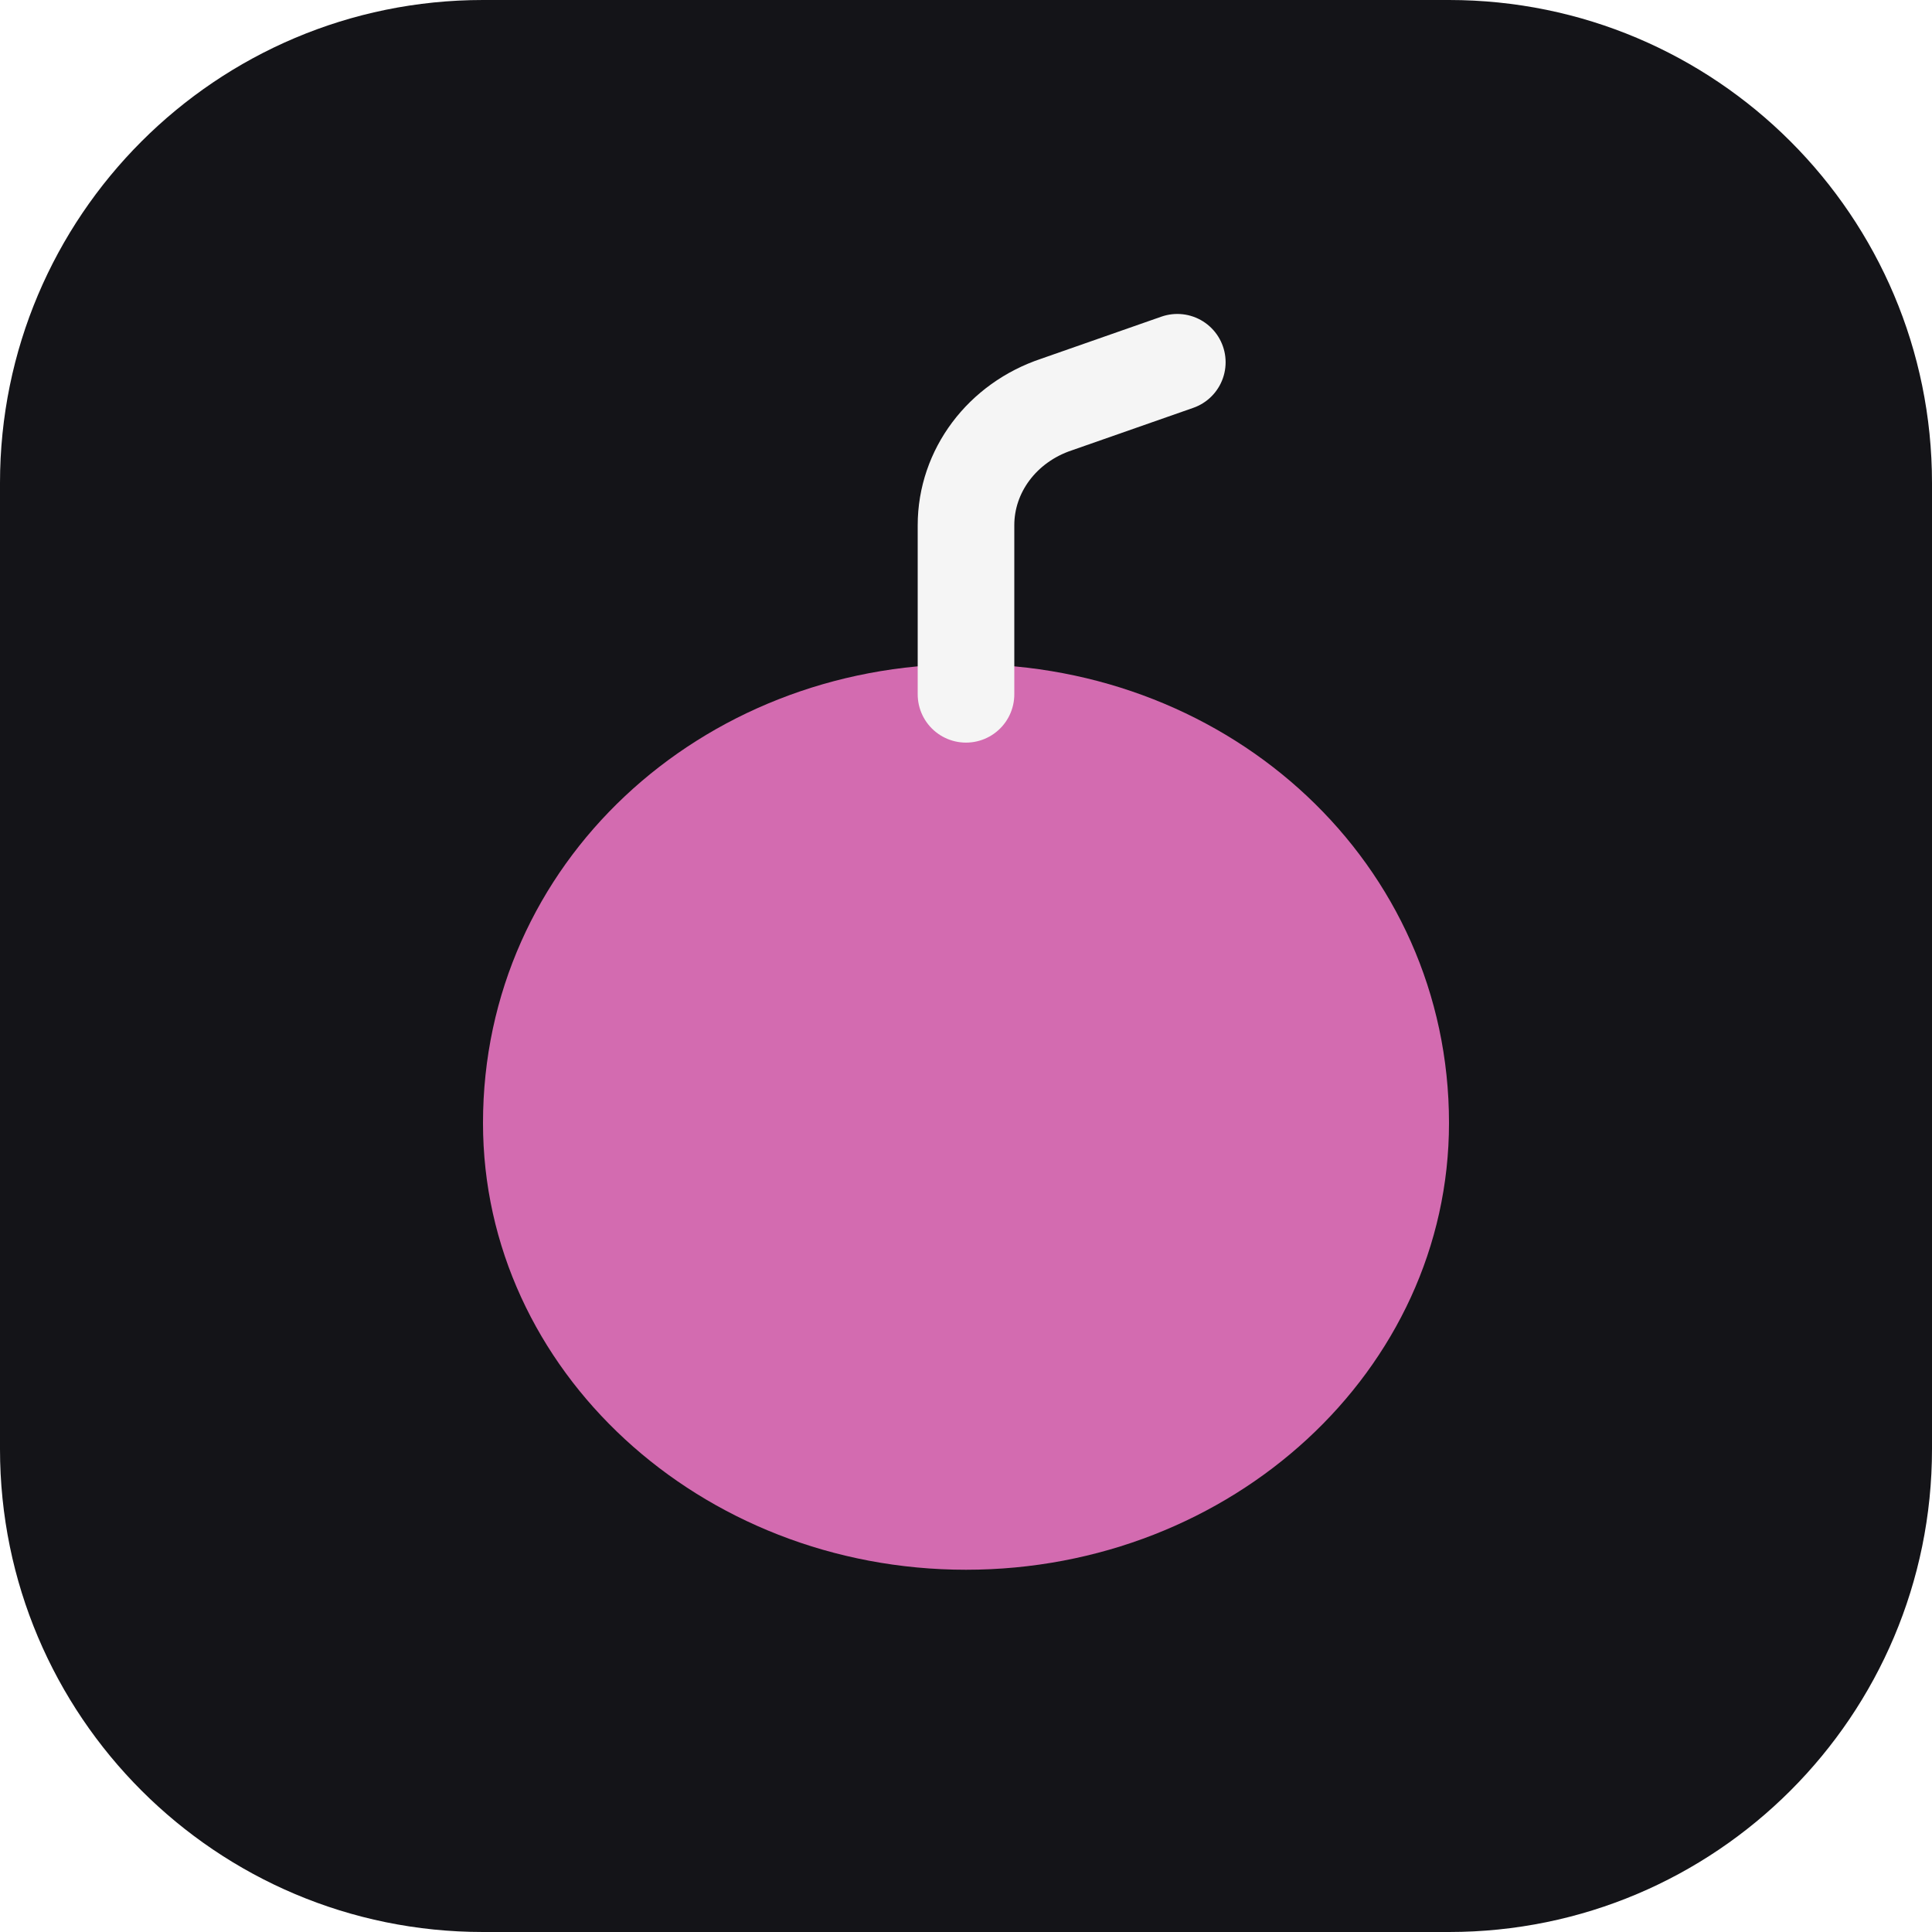
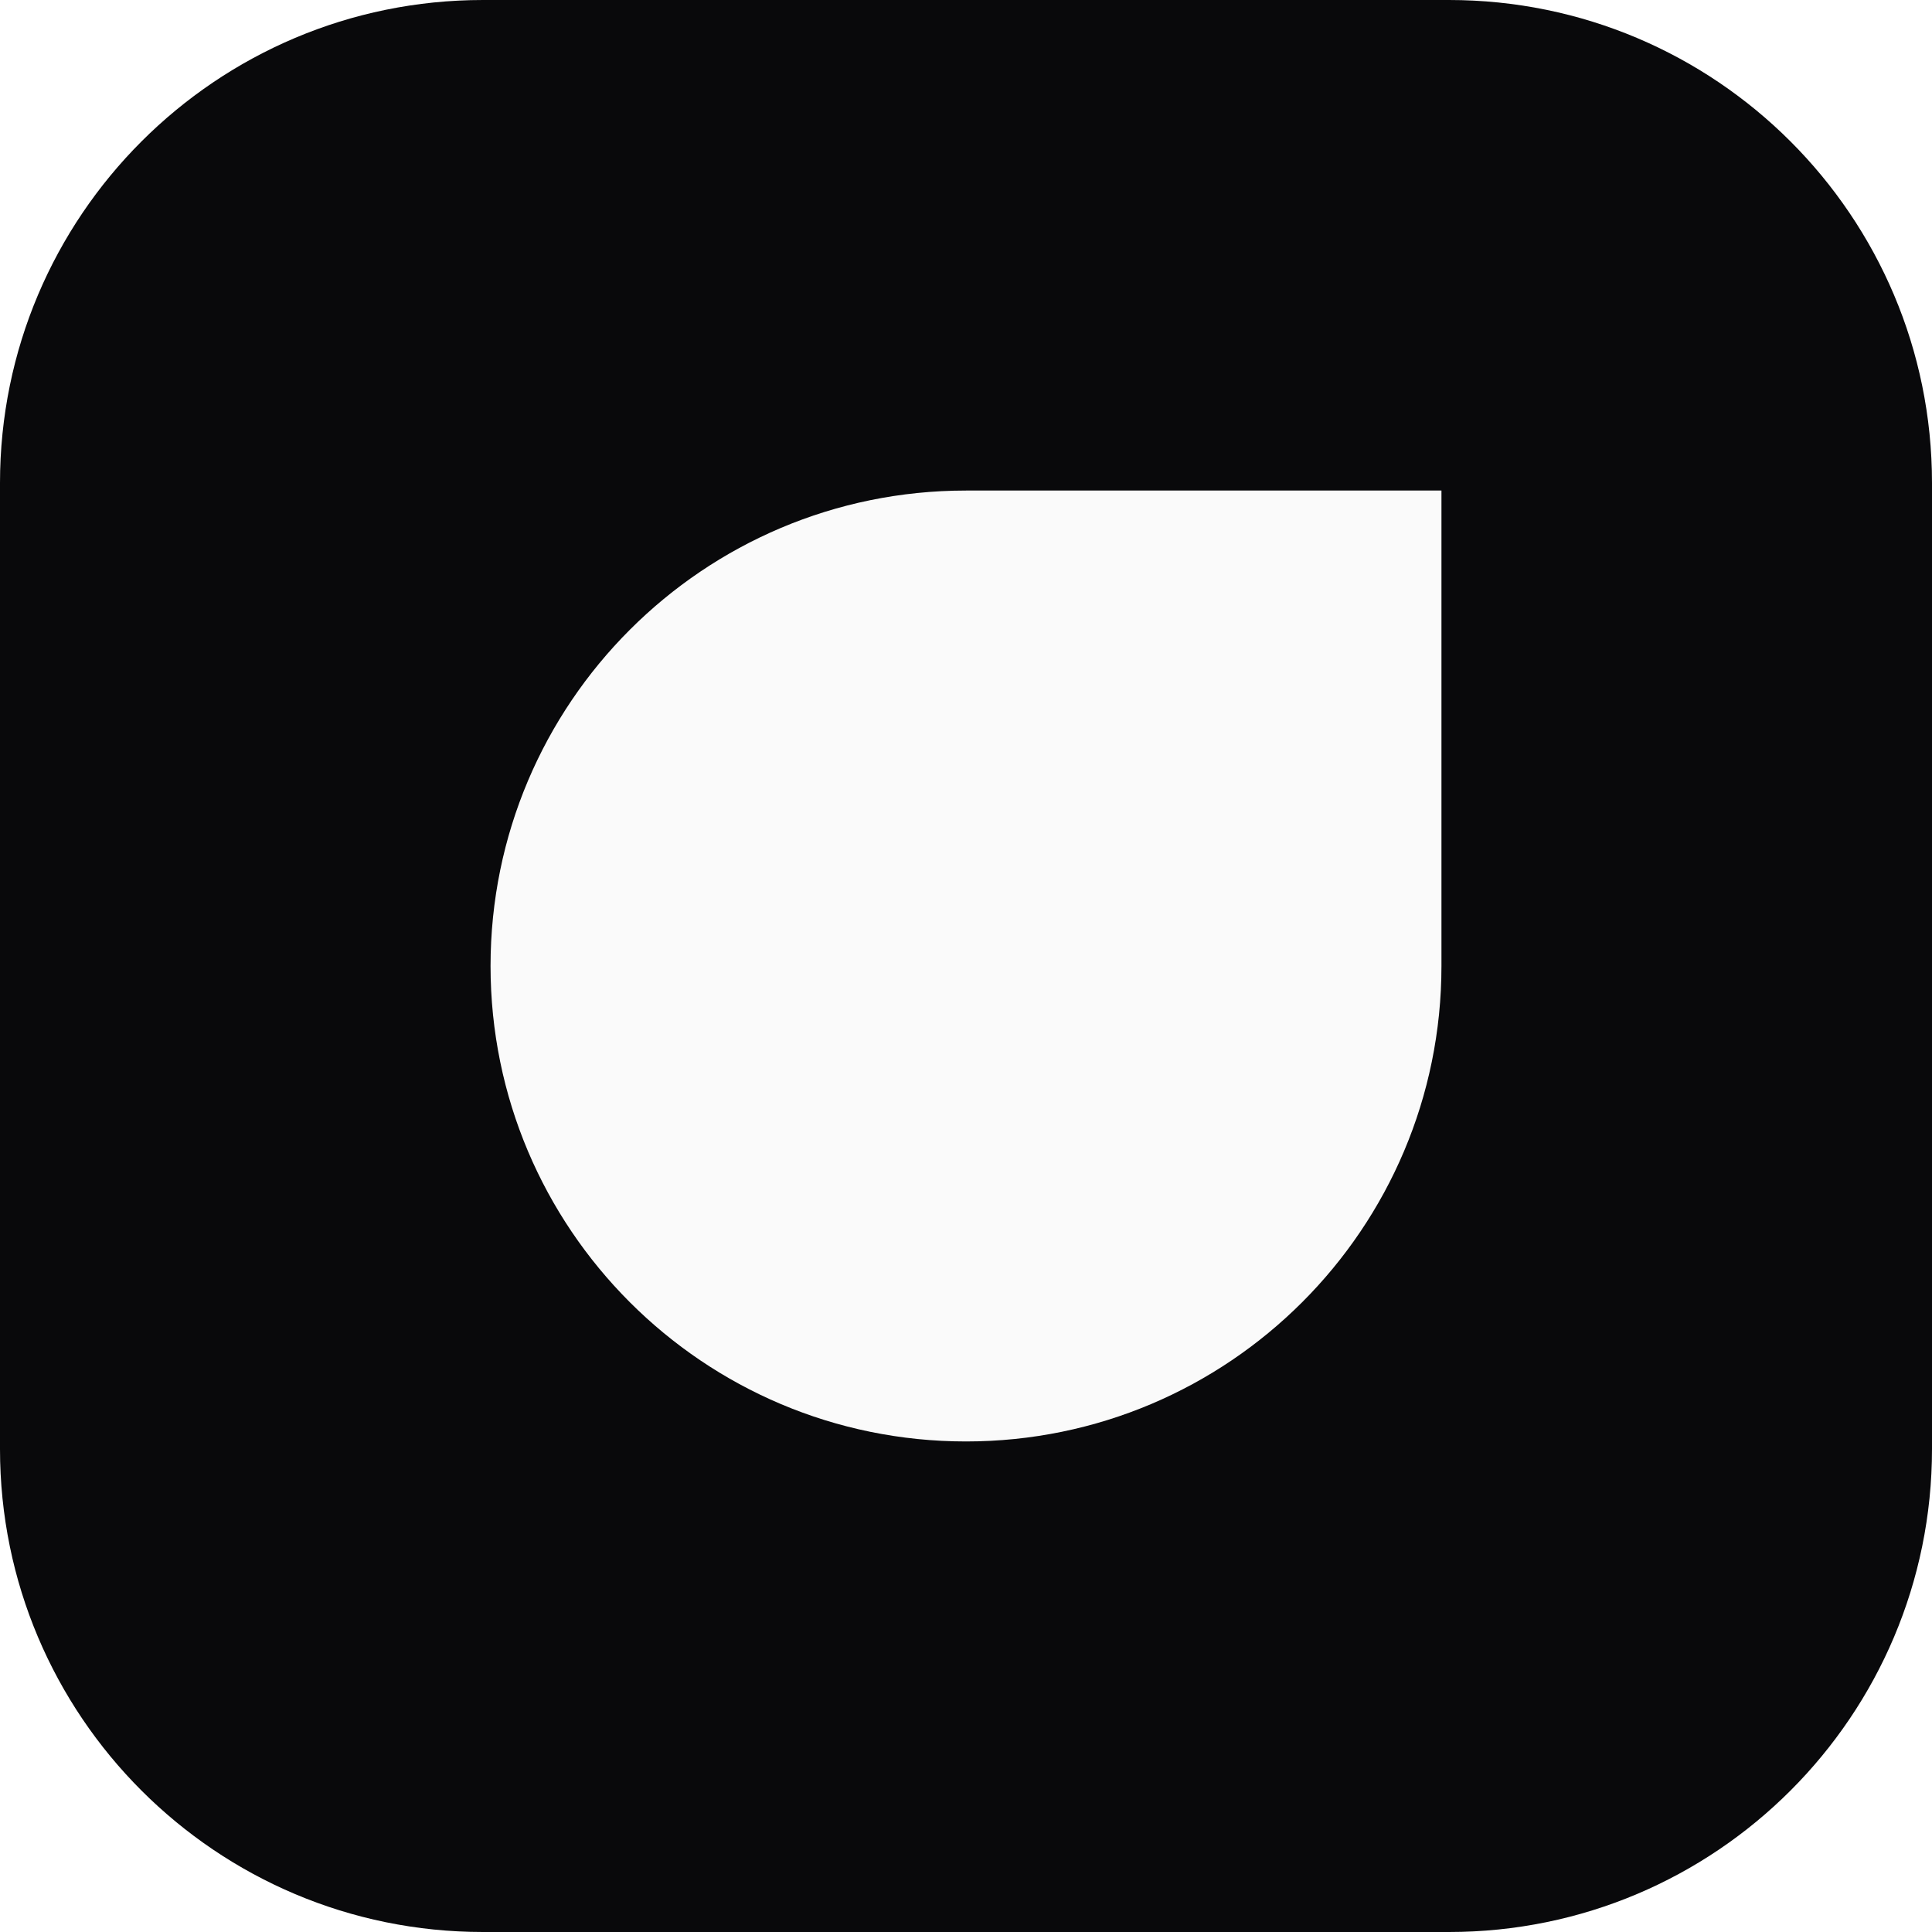
<svg xmlns="http://www.w3.org/2000/svg" viewBox="0 0 32 32">
-   <rect width="32" height="32" rx="8" fill="#141418" />
-   <path d="M16 11c4.4 0 8 3.3 8 7.6 0 4.1-3.6 7.4-8 7.4s-8-3.3-8-7.4c0-4.3 3.6-7.6 8-7.6Z" fill="#d36bb0" />
-   <path d="M16 11.5V8.7c0-.9.6-1.7 1.5-2l2-.7" stroke="#f5f5f5" stroke-width="1.6" stroke-linecap="round" fill="none" />
+   <rect width="32" height="32" rx="8" fill="#09090b" />
+   <path transform="translate(5.5 5.5) scale(0.875)" d="M12 3h9v9a9 9 0 1 1-9-9Z" fill="#fafafa" />
</svg>
